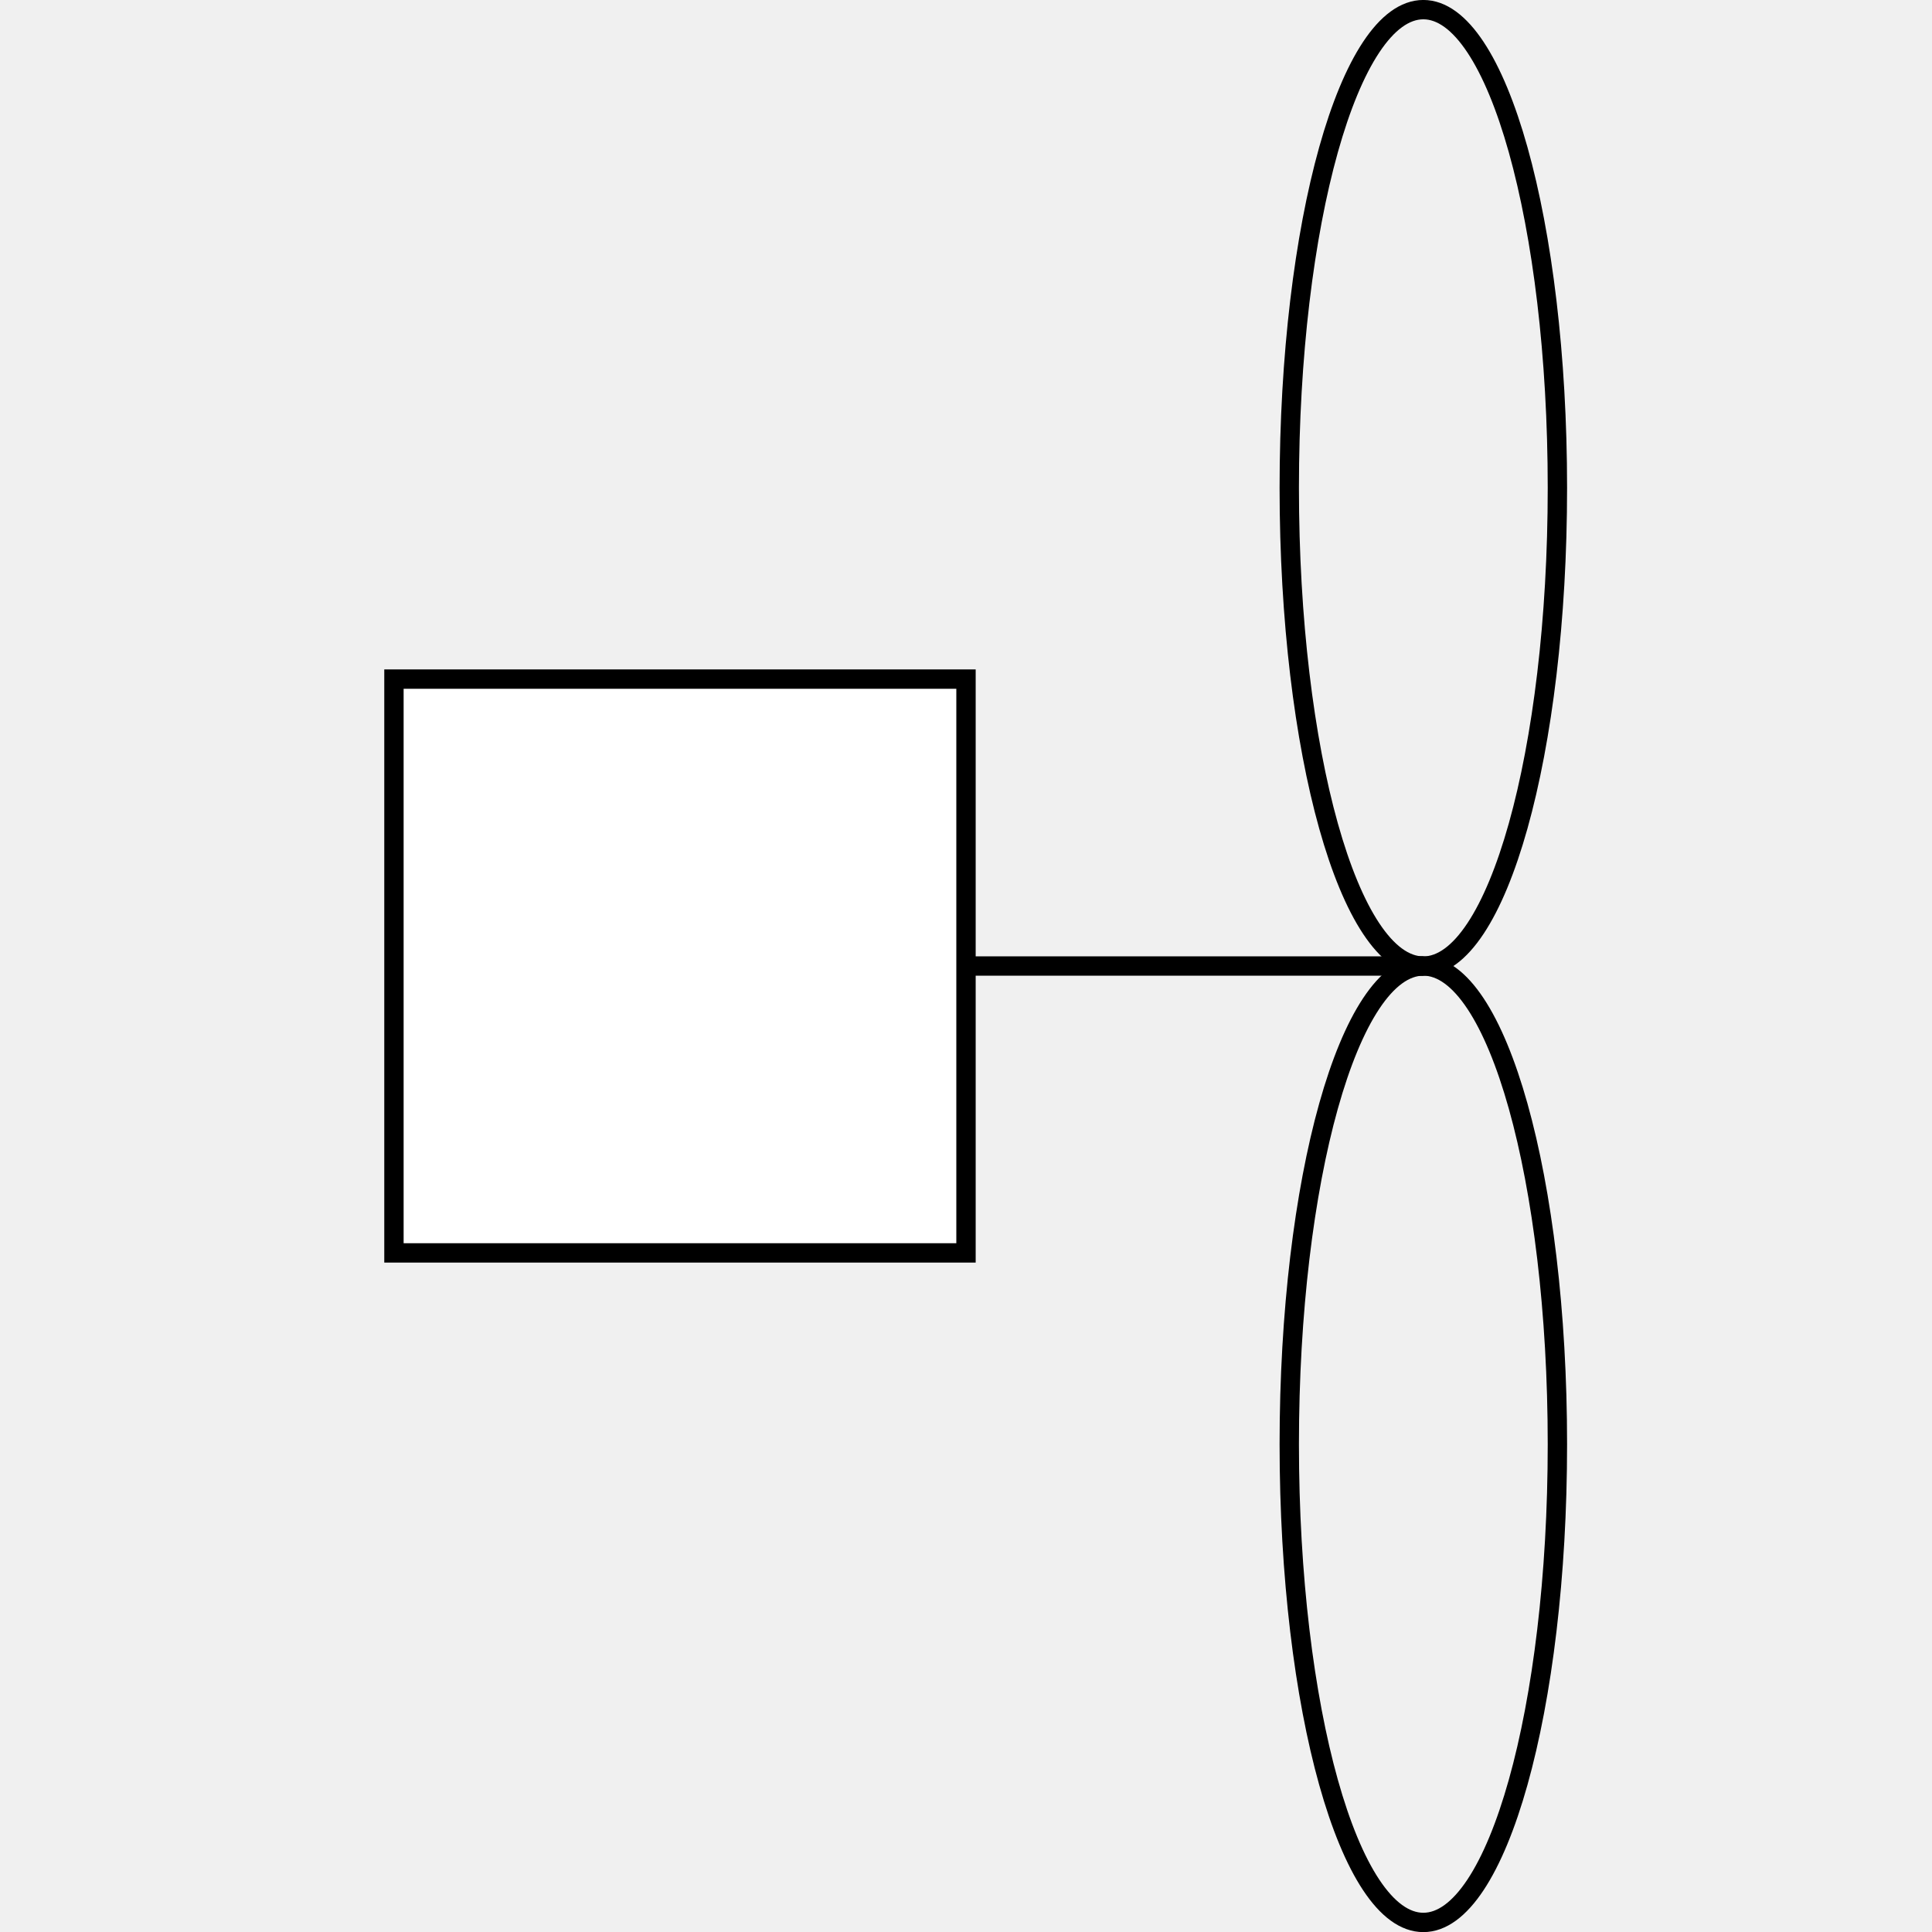
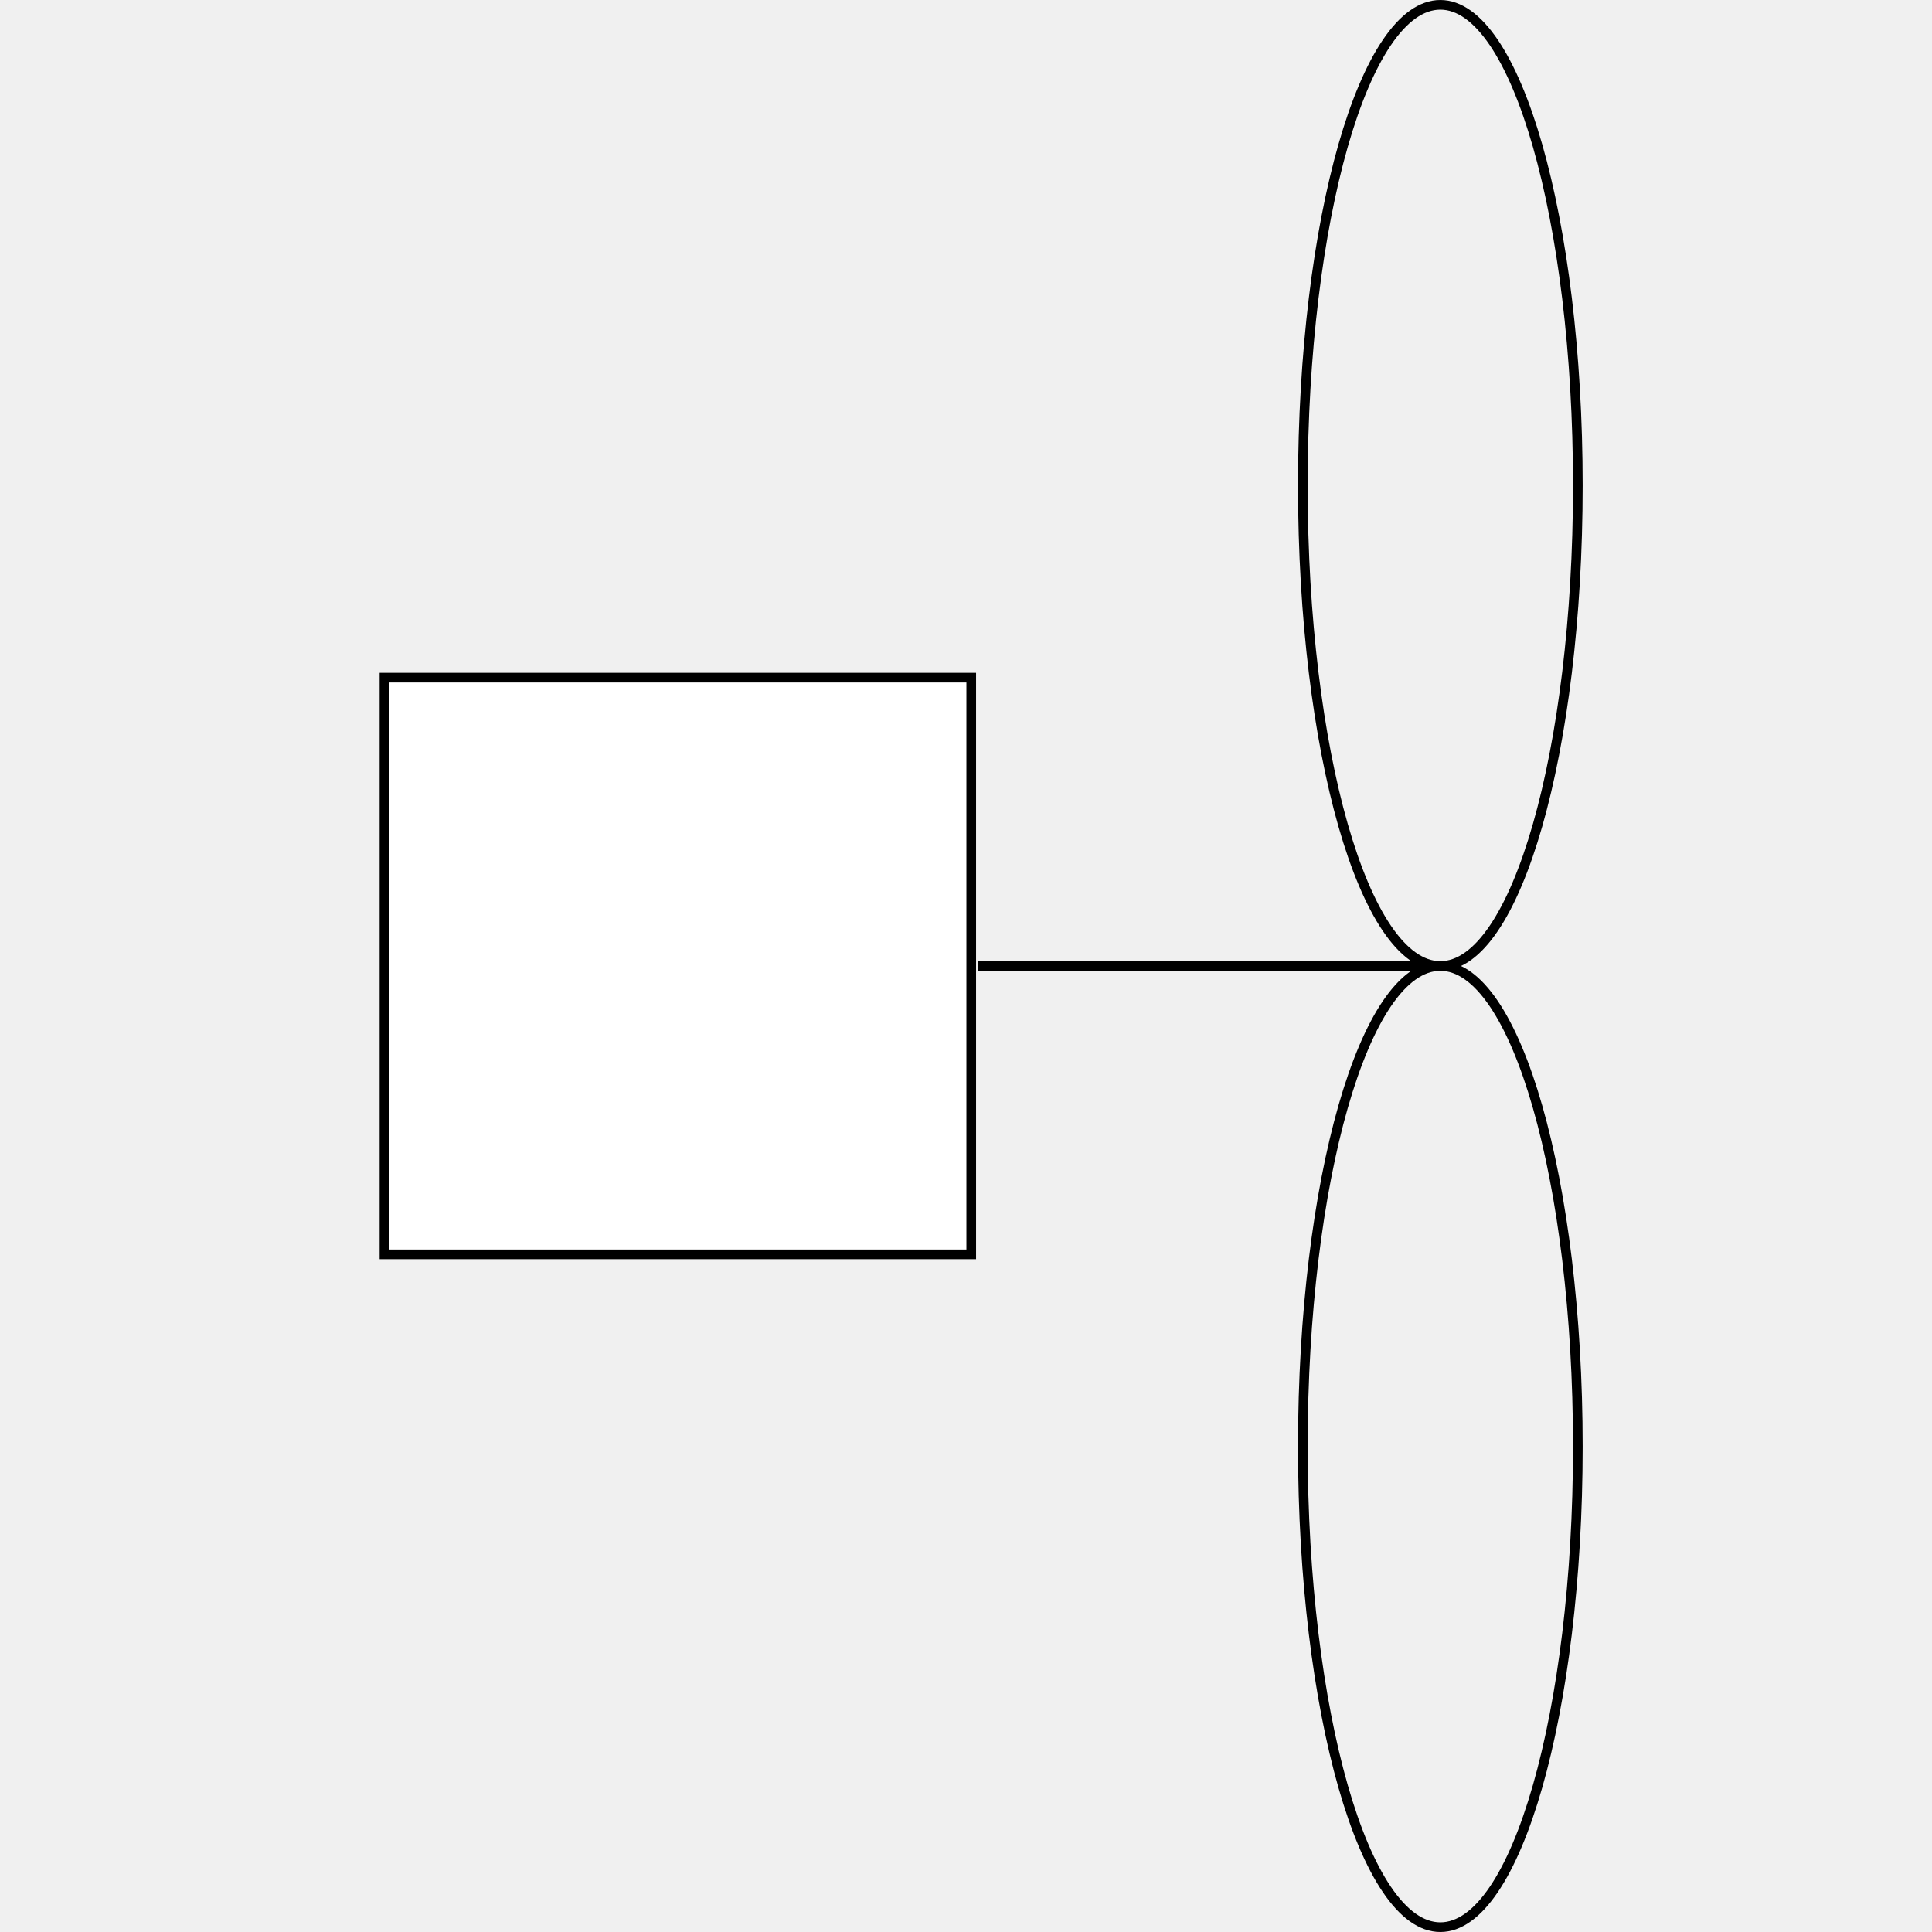
- <svg xmlns="http://www.w3.org/2000/svg" width="100" height="100" viewBox="0 0 26.458 26.458" version="1.1" id="svg3506">
+ <svg xmlns="http://www.w3.org/2000/svg" width="200mm" height="200mm" viewBox="0 0 200 200" version="1.1" id="svg3506">
  <defs id="defs3503" />
-   <ellipse rx="6.549" ry="1.836" transform="rotate(90)" id="ellipse274" cx="19.778" cy="-19.492" style="fill:none;stroke:#000000;stroke-width:0.265;stroke-miterlimit:4;stroke-dasharray:none" />
-   <ellipse rx="6.549" ry="1.836" transform="rotate(90)" id="ellipse276" cx="6.681" cy="-19.492" style="fill:none;stroke:#000000;stroke-width:0.265;stroke-miterlimit:4;stroke-dasharray:none" />
-   <polyline points="397.589,202.247 392.28,202.247 " id="polyline278" style="fill:none;stroke:#000000;stroke-width:0.227;stroke-miterlimit:4;stroke-dasharray:none" transform="matrix(1.163379,0,0,1.166995,-443.0545,-222.792)" />
-   <path id="polyline280" style="fill:#ffffff;stroke:#000000;stroke-width:0.265;stroke-miterlimit:4;stroke-dasharray:none" d="m 5.395,9.3 v 7.858 h 7.834 V 9.3 Z" />
+   <g id="g5893" transform="translate(34.4069,0.3678702)">
+     <ellipse rx="49.75" ry="14.233" transform="rotate(90)" id="ellipse274" cx="149.382" cy="-114.696" style="fill:none;stroke:#000000;stroke-width:1;stroke-miterlimit:4;stroke-dasharray:none" />
+     <ellipse rx="49.75" ry="14.233" transform="rotate(90)" id="ellipse276" cx="49.882" cy="-114.696" style="fill:none;stroke:#000000;stroke-width:1;stroke-miterlimit:4;stroke-dasharray:none" />
+     <polyline points="397.589,202.247 392.28,202.247 " id="polyline278" style="fill:none;stroke:#000000;stroke-width:0.112;stroke-miterlimit:4;stroke-dasharray:none" transform="matrix(9.020118,0,0,8.86582,-3471.604,-1693.453)" />
+     <path id="polyline280" style="fill:#ffffff;stroke:#000000;stroke-width:1;stroke-miterlimit:4;stroke-dasharray:none" d="M 5.395,69.782 V 129.482 H 66.135 V 69.782 Z" />
+   </g>
</svg>
